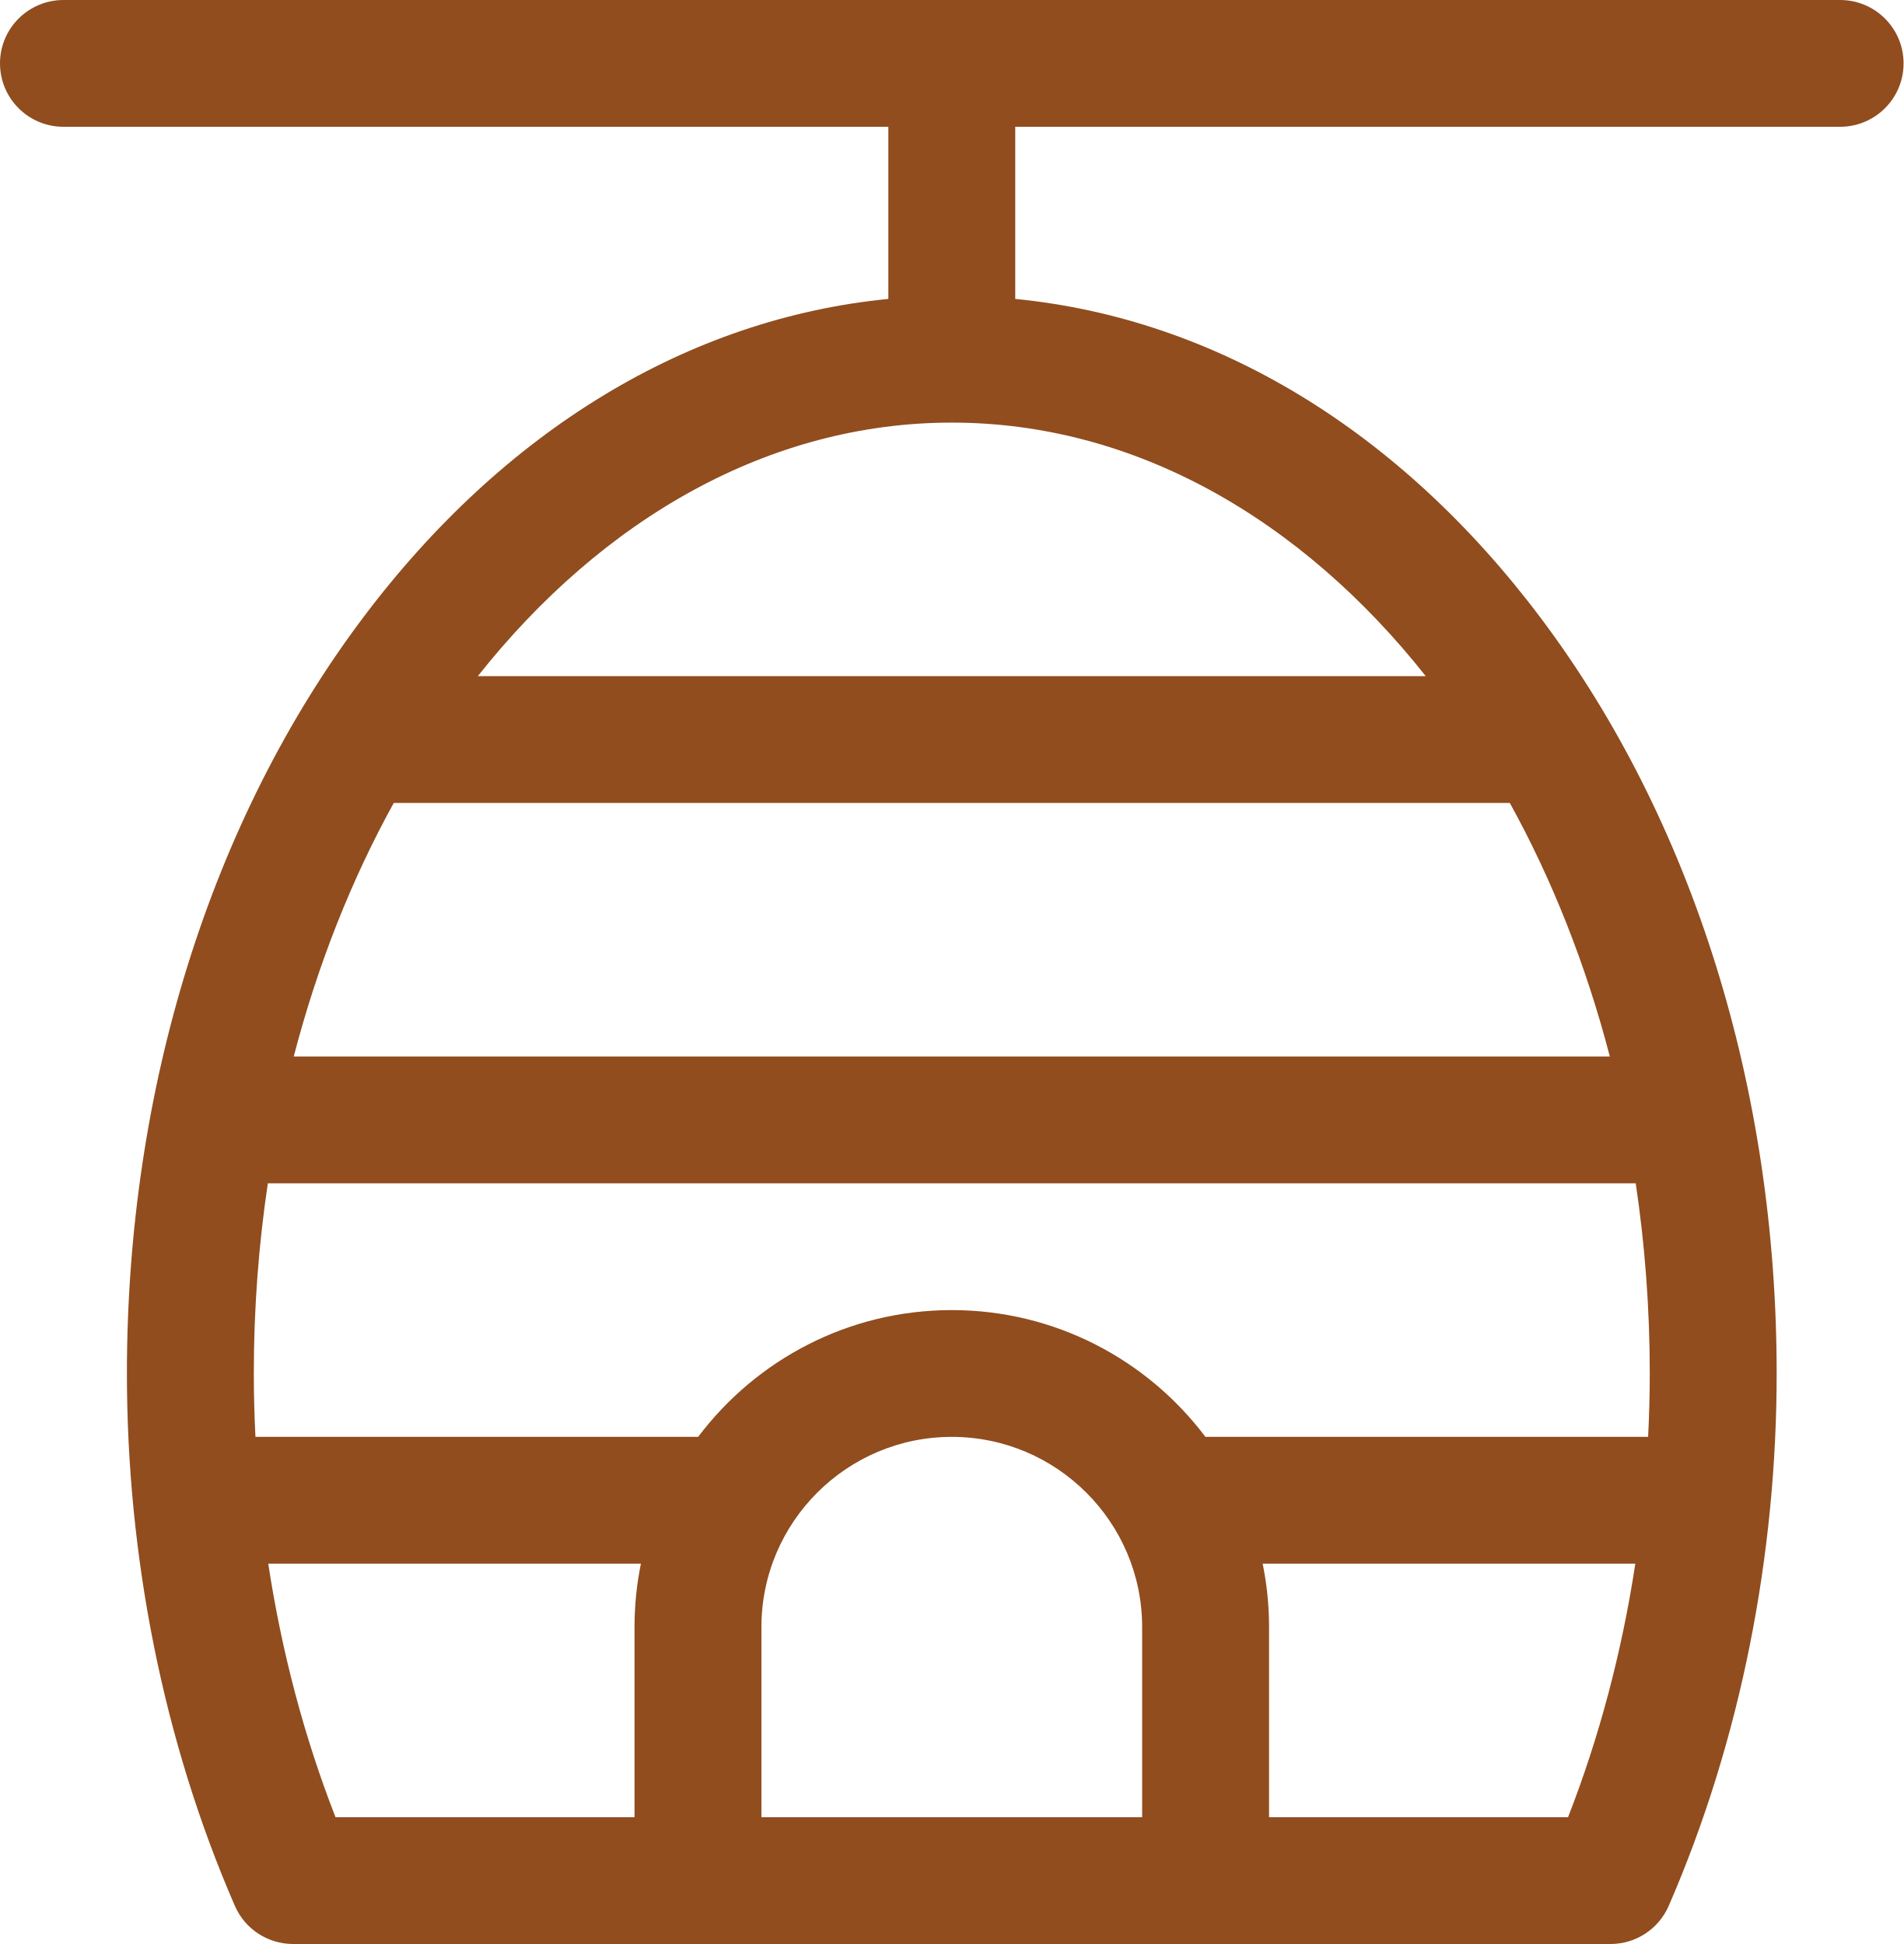
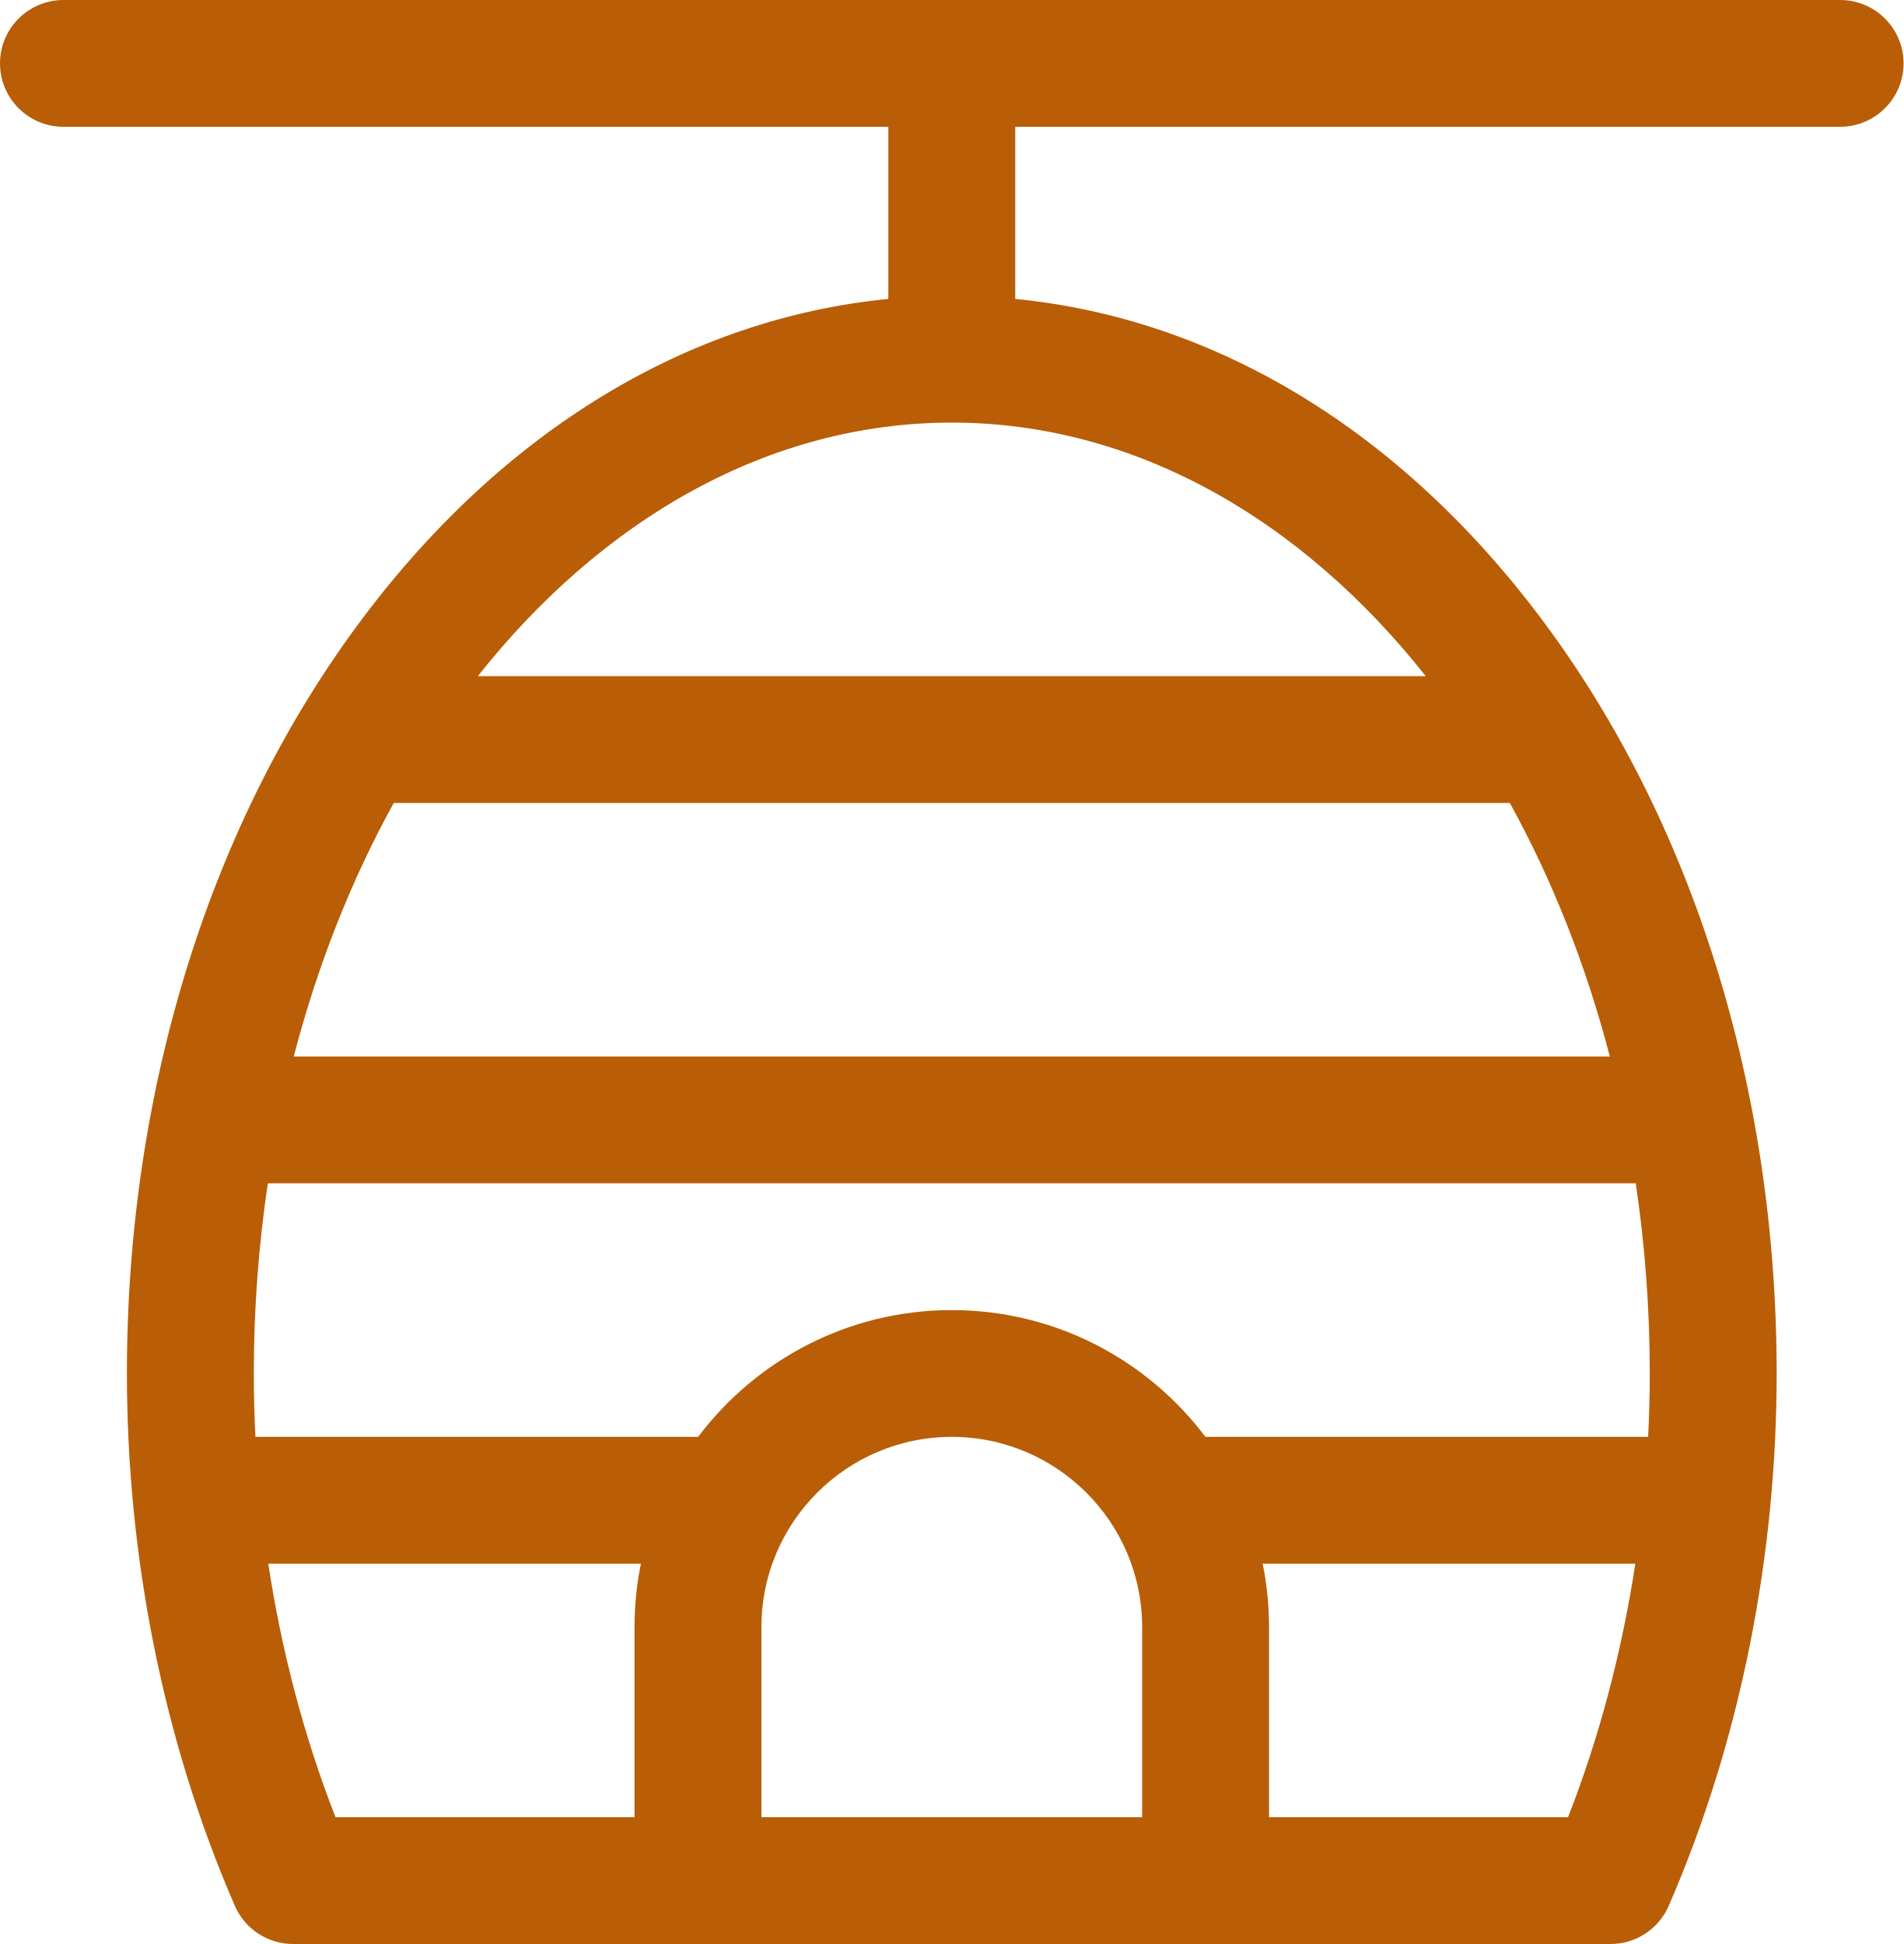
<svg xmlns="http://www.w3.org/2000/svg" width="326" height="333" viewBox="0 0 326 333" fill="none">
-   <path d="M315.133 0H10.867C4.865 0 0 4.862 0 10.859C0 16.856 4.865 21.718 10.867 21.718H152.134V51.207C117.931 54.554 86.289 73.678 62.101 105.906C36.07 140.588 21.734 186.531 21.734 235.272C21.734 266.17 27.797 297.895 40.222 326.469C41.947 330.435 45.861 333 50.189 333C68.849 333 267.765 333 275.812 333C280.14 333 284.054 330.434 285.779 326.469C298.201 297.896 304.267 266.171 304.267 235.272C304.267 186.53 289.931 140.586 263.9 105.905C239.712 73.677 208.07 54.553 173.867 51.206V21.717H315.133C321.134 21.717 326 16.855 326 10.858C326 4.861 321.135 0 315.133 0ZM108.667 278.707V311.283H57.461C52.098 297.555 48.234 282.917 45.94 267.848H109.76C109.044 271.357 108.667 274.988 108.667 278.707ZM195.6 311.283H130.4V278.707C130.4 260.744 145.024 246.131 163 246.131C180.976 246.131 195.6 260.744 195.6 278.707V311.283ZM268.539 311.283H217.334V278.707C217.334 274.988 216.956 271.357 216.24 267.848H280.061C277.766 282.917 273.901 297.555 268.539 311.283ZM282.534 235.272C282.534 238.899 282.434 242.52 282.253 246.131H206.437C196.514 232.952 180.737 224.413 163 224.413C145.263 224.413 129.486 232.952 119.563 246.131H43.747C43.566 242.52 43.467 238.9 43.467 235.272C43.467 224.118 44.295 213.224 45.87 202.696H280.13C281.705 213.224 282.534 224.118 282.534 235.272ZM258.566 137.543C265.795 150.635 271.605 165.257 275.696 180.978H50.304C54.395 165.257 60.206 150.636 67.434 137.543H258.566ZM244.174 115.826H81.826C103.159 88.888 131.69 72.391 163 72.391C194.31 72.391 222.841 88.888 244.174 115.826Z" fill="#914D1E" />
+   <path d="M315.133 0H10.867C4.865 0 0 4.862 0 10.859C0 16.856 4.865 21.718 10.867 21.718H152.134V51.207C117.931 54.554 86.289 73.678 62.101 105.906C36.07 140.588 21.734 186.531 21.734 235.272C21.734 266.17 27.797 297.895 40.222 326.469C41.947 330.435 45.861 333 50.189 333C68.849 333 267.765 333 275.812 333C280.14 333 284.054 330.434 285.779 326.469C298.201 297.896 304.267 266.171 304.267 235.272C304.267 186.53 289.931 140.586 263.9 105.905C239.712 73.677 208.07 54.553 173.867 51.206V21.717H315.133C321.134 21.717 326 16.855 326 10.858C326 4.861 321.135 0 315.133 0ZM108.667 278.707V311.283H57.461C52.098 297.555 48.234 282.917 45.94 267.848H109.76C109.044 271.357 108.667 274.988 108.667 278.707ZM195.6 311.283H130.4V278.707C130.4 260.744 145.024 246.131 163 246.131C180.976 246.131 195.6 260.744 195.6 278.707V311.283ZM268.539 311.283H217.334V278.707C217.334 274.988 216.956 271.357 216.24 267.848H280.061C277.766 282.917 273.901 297.555 268.539 311.283ZM282.534 235.272C282.534 238.899 282.434 242.52 282.253 246.131H206.437C196.514 232.952 180.737 224.413 163 224.413C145.263 224.413 129.486 232.952 119.563 246.131H43.747C43.566 242.52 43.467 238.9 43.467 235.272C43.467 224.118 44.295 213.224 45.87 202.696H280.13C281.705 213.224 282.534 224.118 282.534 235.272ZM258.566 137.543C265.795 150.635 271.605 165.257 275.696 180.978H50.304C54.395 165.257 60.206 150.636 67.434 137.543H258.566ZM244.174 115.826H81.826C103.159 88.888 131.69 72.391 163 72.391C194.31 72.391 222.841 88.888 244.174 115.826Z" fill="#B95E06" />
</svg>
